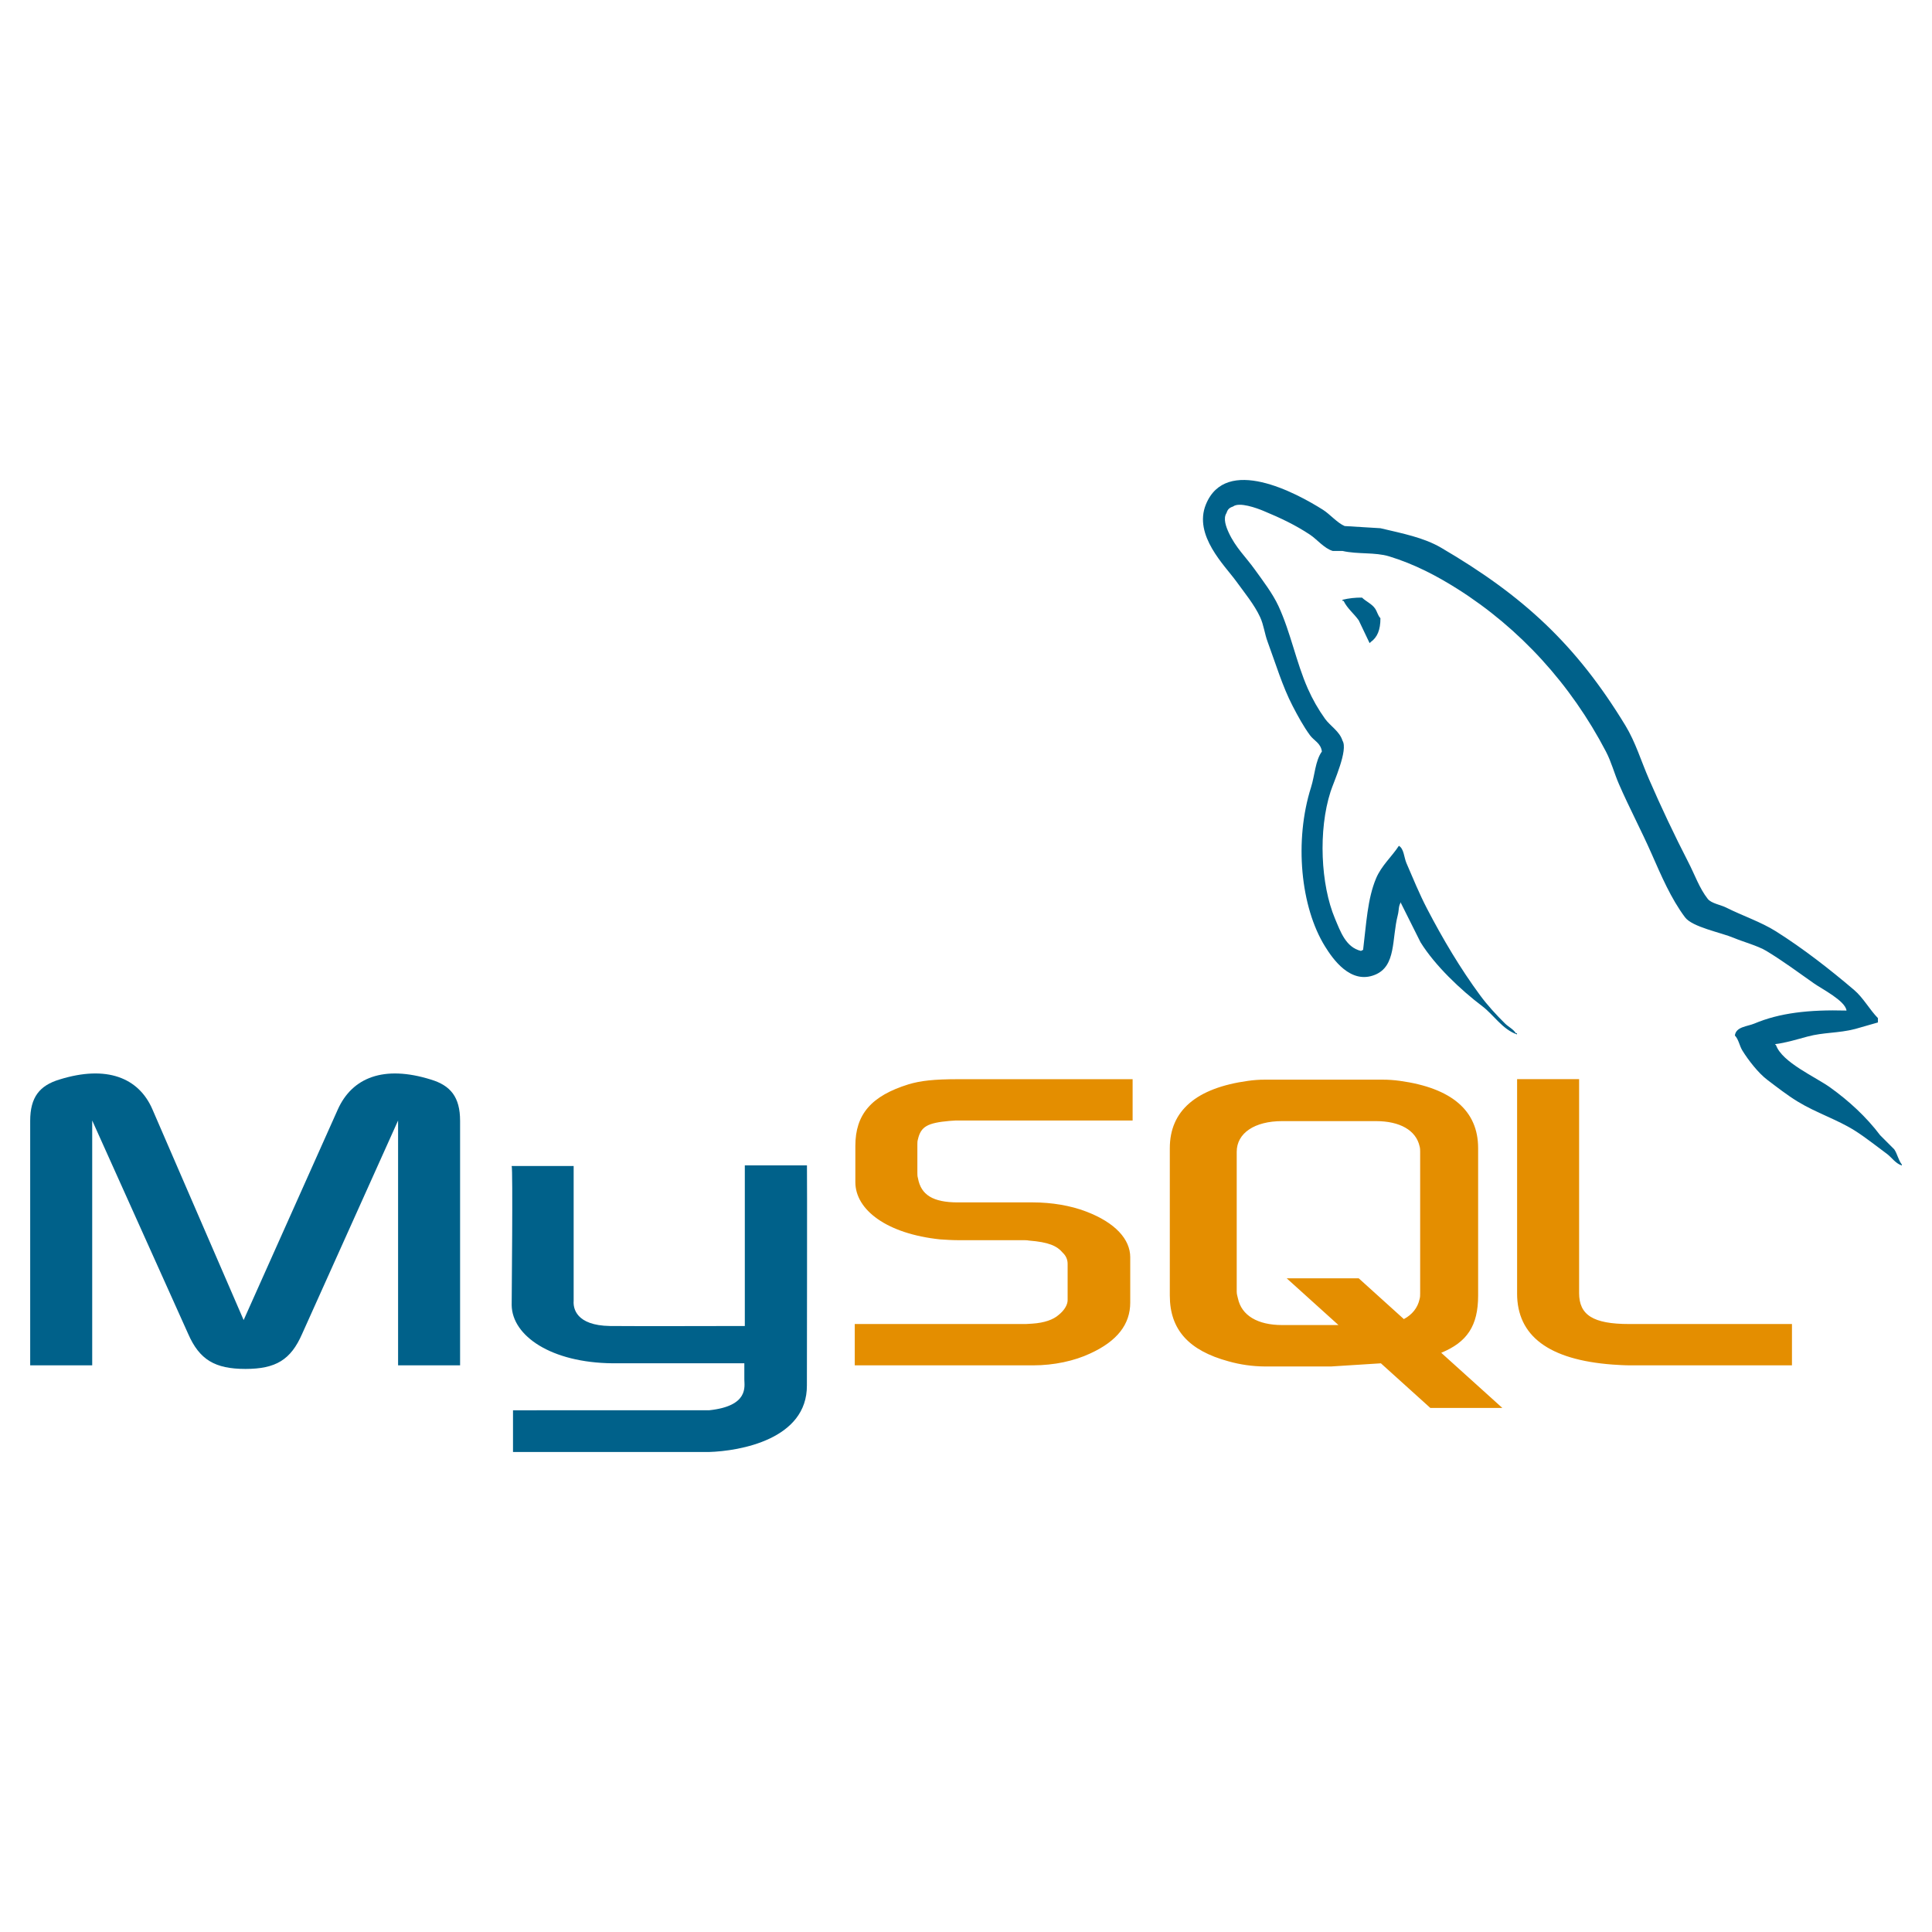
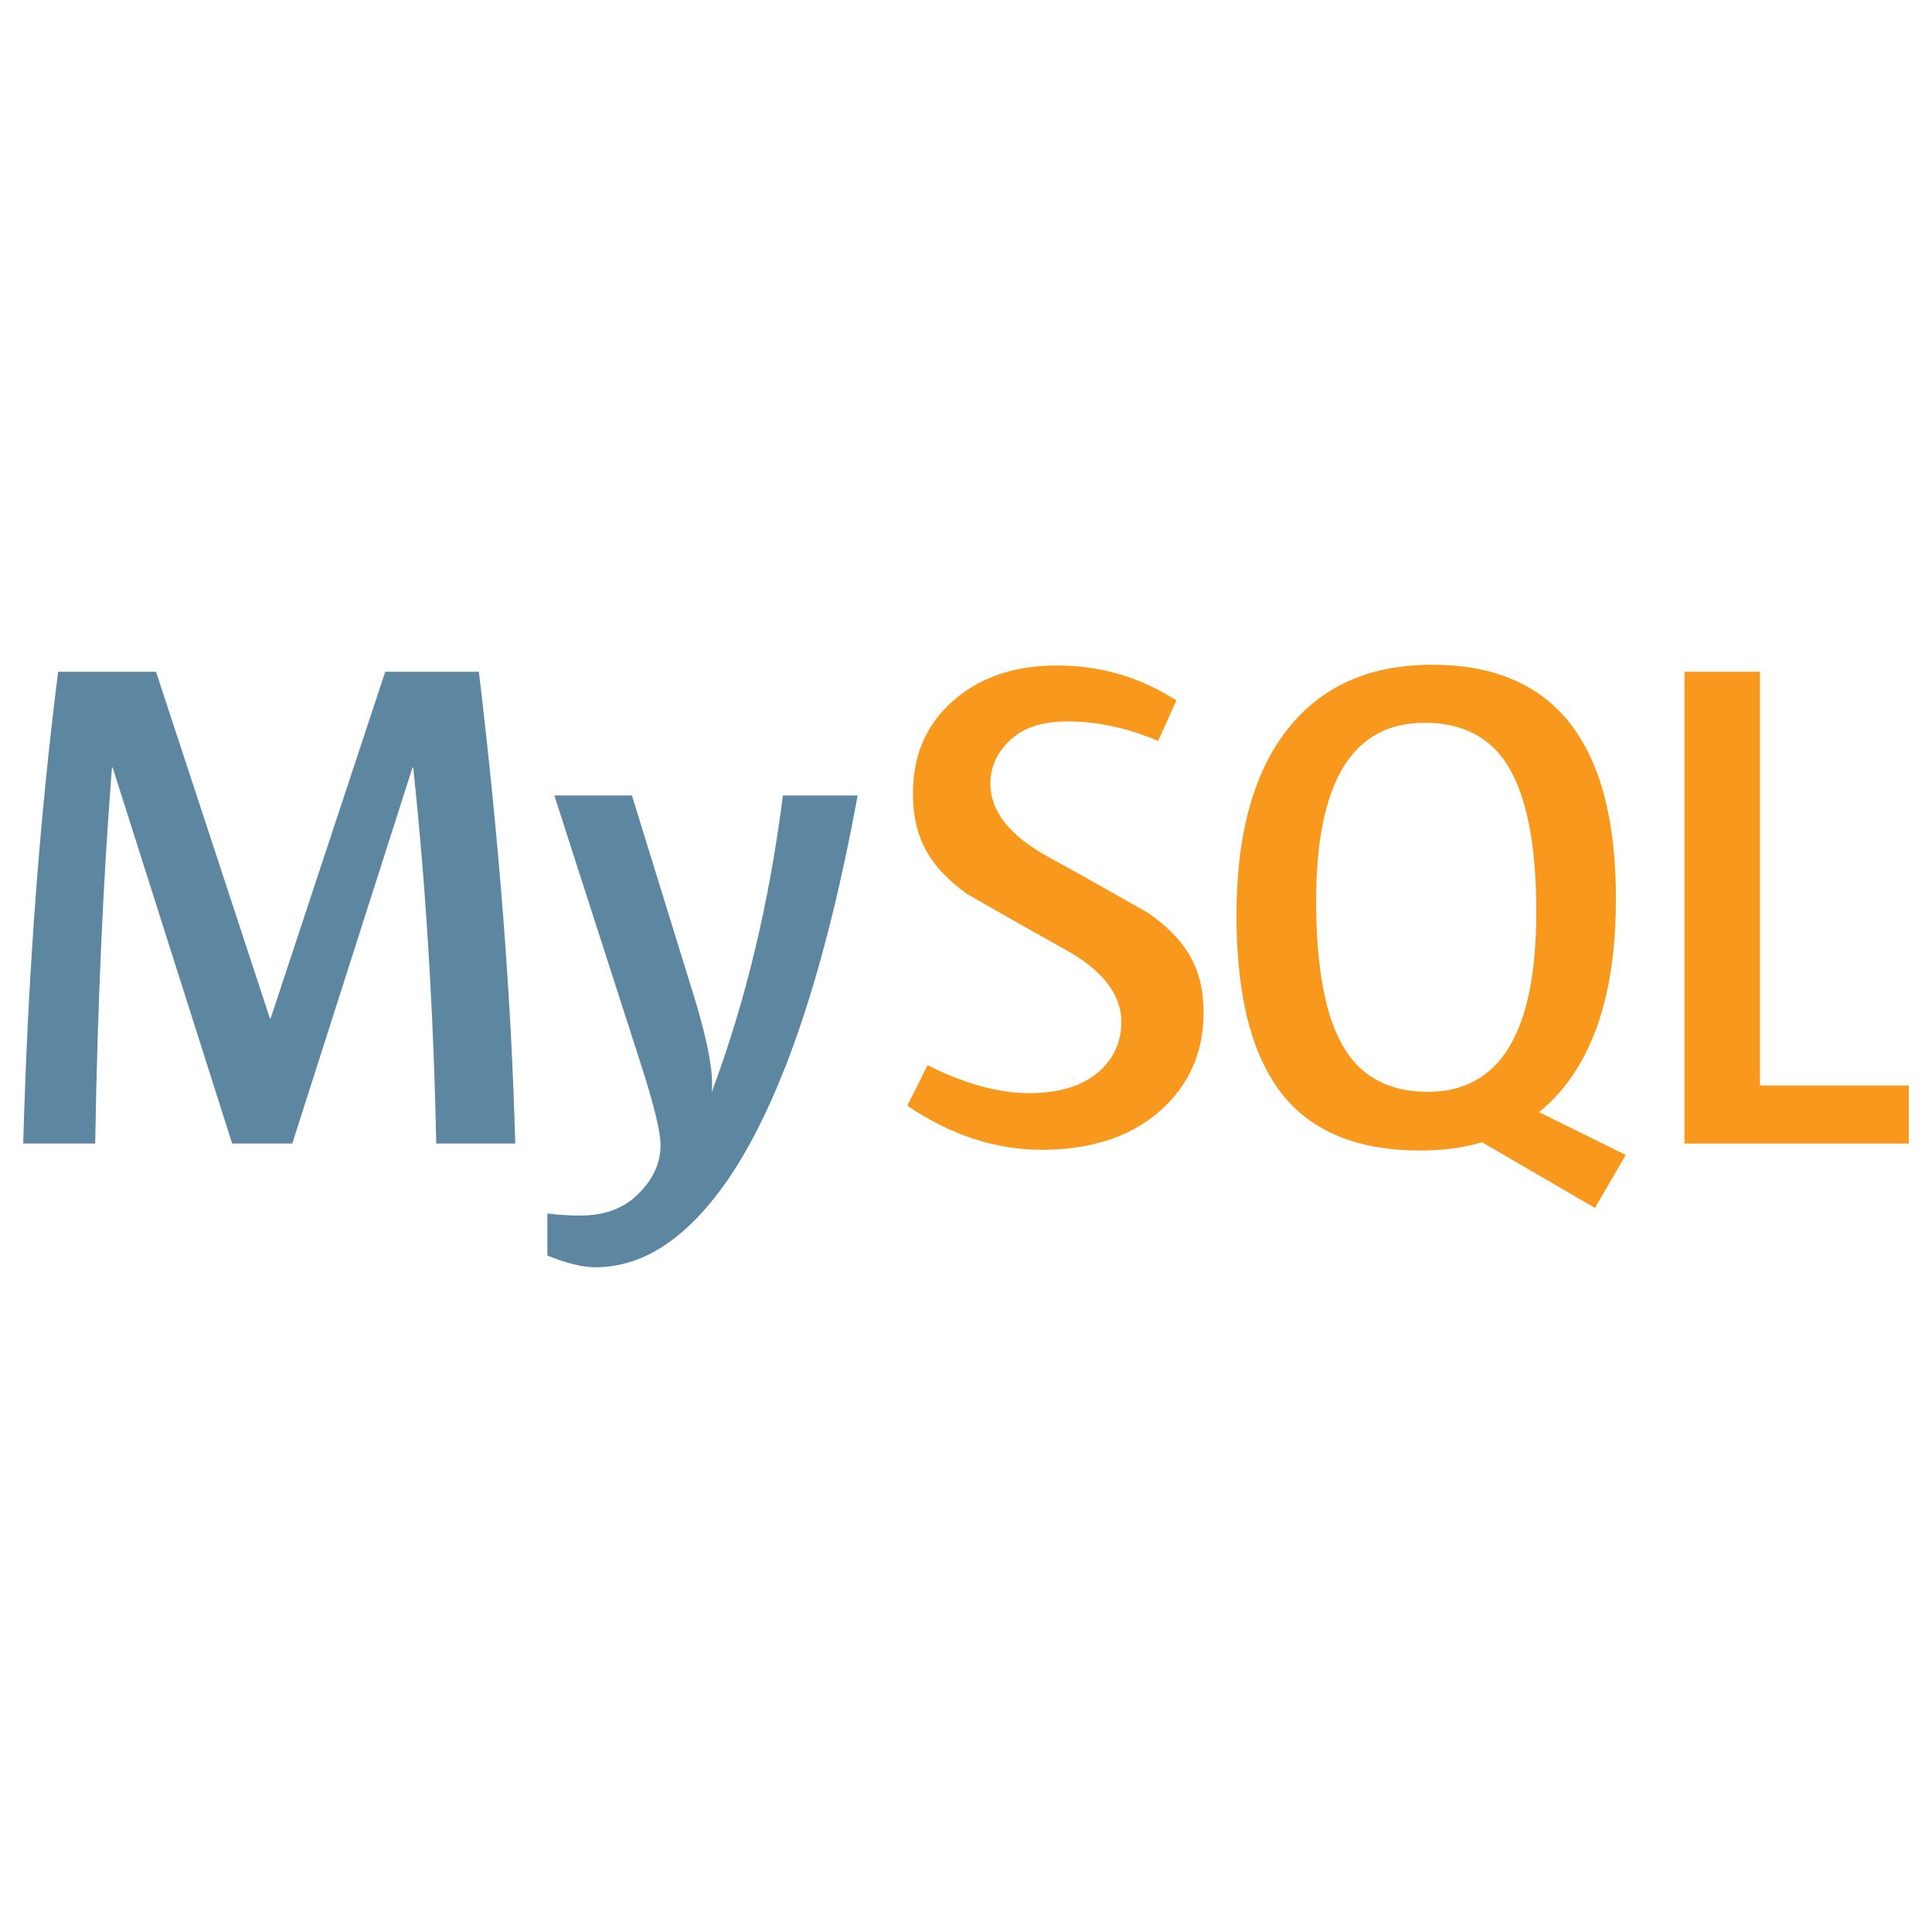
- <svg xmlns="http://www.w3.org/2000/svg" viewBox="0 0 128 128">
-   <path fill="#00618A" d="M2.001 90.458h4.108V74.235l6.36 14.143c.75 1.712 1.777 2.317 3.792 2.317s3.003-.605 3.753-2.317l6.36-14.143v16.223h4.108V74.262c0-1.58-.632-2.345-1.936-2.739-3.121-.974-5.215-.131-6.163 1.976l-6.241 13.958-6.043-13.959c-.909-2.106-3.042-2.949-6.163-1.976C2.632 71.917 2 72.681 2 74.261v16.197zm31.898-13.206h4.107v8.938c-.038.485.156 1.625 2.406 1.661 1.148.018 8.862 0 8.934 0V77.208h4.117c.019 0-.004 14.514-.004 14.574.022 3.58-4.441 4.357-6.499 4.417H33.988v-2.764c.022 0 12.963.003 12.995-.001 2.645-.279 2.332-1.593 2.331-2.035v-1.078h-8.731c-4.062-.037-6.65-1.81-6.683-3.85-.002-.187.089-9.129-.001-9.219z" />
-   <path fill="#E48E00" d="M56.63 90.458h11.812c1.383 0 2.727-.289 3.793-.789 1.777-.816 2.646-1.922 2.646-3.372v-3.002c0-1.185-.987-2.292-2.923-3.028-1.027-.396-2.292-.605-3.517-.605h-4.978c-1.659 0-2.449-.5-2.646-1.606-.039-.132-.039-.237-.039-.369v-1.87c0-.105 0-.211.039-.342.197-.843.632-1.08 2.094-1.212l.395-.026h11.733v-2.738H63.504c-1.659 0-2.528.105-3.318.342-2.449.764-3.517 1.975-3.517 4.082v2.396c0 1.844 2.095 3.424 5.61 3.793.396.025.79.053 1.185.053h4.267c.158 0 .316 0 .435.025 1.304.105 1.856.343 2.252.816a.98.98 0 01.315.737v2.397c0 .289-.197.658-.592.974-.355.316-.948.527-1.738.58l-.435.026H56.63v2.738zm43.881-4.766c0 2.817 2.094 4.397 6.32 4.714.395.026.79.052 1.185.052h10.706V87.72h-10.784c-2.41 0-3.318-.606-3.318-2.055V71.497h-4.108v14.195zm-23.008.142v-9.765c0-2.48 1.742-3.985 5.186-4.46a7.8 7.8 0 011.108-.079h7.799c.396 0 .752.026 1.147.079 3.444.475 5.187 1.979 5.187 4.46v9.765c0 2.014-.74 3.09-2.445 3.792l4.048 3.653h-4.771l-3.274-2.956-3.296.209h-4.395a9.075 9.075 0 01-2.414-.343c-2.613-.712-3.88-2.085-3.88-4.355zm4.434-.237c0 .132.039.265.079.423.237 1.135 1.307 1.768 2.929 1.768h3.732l-3.428-3.095h4.771l2.989 2.7c.552-.295.914-.743 1.041-1.32.039-.132.039-.264.039-.396v-9.368c0-.105 0-.238-.039-.37-.238-1.056-1.307-1.662-2.89-1.662h-6.216c-1.82 0-3.008.792-3.008 2.032v9.288z" />
-   <path fill="#00618A" d="M122.336 66.952c-2.525-.069-4.454.166-6.104.861-.469.198-1.216.203-1.292.79.257.271.297.674.502 1.006.394.637 1.059 1.491 1.652 1.938.647.489 1.315 1.013 2.011 1.437 1.235.754 2.615 1.184 3.806 1.938.701.446 1.397 1.006 2.082 1.509.339.247.565.634 1.006.789v-.071c-.231-.294-.291-.698-.503-1.006l-.934-.934c-.913-1.212-2.071-2.275-3.304-3.159-.982-.705-3.18-1.658-3.59-2.801l-.072-.071c.696-.079 1.512-.331 2.154-.503 1.08-.29 2.045-.215 3.16-.503l1.508-.432v-.286c-.563-.578-.966-1.344-1.58-1.867-1.607-1.369-3.363-2.737-5.17-3.879-1.002-.632-2.241-1.043-3.304-1.579-.356-.181-.984-.274-1.221-.575-.559-.711-.862-1.612-1.293-2.441a93.068 93.068 0 01-2.585-5.458c-.544-1.245-.9-2.473-1.579-3.59-3.261-5.361-6.771-8.597-12.208-11.777-1.157-.677-2.55-.943-4.021-1.292l-2.37-.144c-.481-.201-.983-.791-1.436-1.077-1.802-1.138-6.422-3.613-7.756-.358-.842 2.054 1.26 4.058 2.011 5.099.527.73 1.203 1.548 1.58 2.369.248.54.29 1.081.503 1.652.521 1.406.976 2.937 1.651 4.236.341.658.718 1.351 1.149 1.939.264.36.718.52.789 1.077-.443.62-.469 1.584-.718 2.369-1.122 3.539-.699 7.938.934 10.557.501.805 1.681 2.529 3.303 1.867 1.419-.578 1.103-2.369 1.509-3.95.092-.357.035-.621.215-.861v.072l1.293 2.585c.957 1.541 2.654 3.15 4.093 4.237.746.563 1.334 1.538 2.298 1.867v-.073h-.071c-.188-.291-.479-.411-.719-.646-.562-.551-1.187-1.235-1.651-1.867-1.309-1.776-2.465-3.721-3.519-5.745-.503-.966-.94-2.032-1.364-3.016-.164-.379-.162-.953-.502-1.148-.466.72-1.149 1.303-1.509 2.154-.574 1.36-.648 3.019-.861 4.739l-.144.071c-1.001-.241-1.352-1.271-1.724-2.154-.94-2.233-1.115-5.83-.287-8.401.214-.666 1.181-2.761.789-3.376-.187-.613-.804-.967-1.148-1.437a11.222 11.222 0 01-1.149-2.011c-.77-1.741-1.129-3.696-1.938-5.457-.388-.842-1.042-1.693-1.58-2.441-.595-.83-1.262-1.44-1.724-2.442-.164-.356-.387-.927-.144-1.293.077-.247.188-.35.432-.431.416-.321 1.576.107 2.01.287 1.152.479 2.113.934 3.089 1.58.468.311.941.911 1.508 1.077h.646c1.011.232 2.144.071 3.088.358 1.67.508 3.166 1.297 4.524 2.155 4.139 2.614 7.522 6.334 9.838 10.772.372.715.534 1.396.861 2.154.662 1.528 1.496 3.101 2.154 4.596.657 1.491 1.298 2.996 2.227 4.237.488.652 2.374 1.002 3.231 1.364.601.254 1.585.519 2.154.861 1.087.656 2.141 1.437 3.16 2.155.509.362 2.076 1.149 2.154 1.798zM90.237 39.593a5.124 5.124 0 00-1.293.144v.071h.072c.251.517.694.849 1.005 1.293l.719 1.508.071-.071c.445-.313.648-.814.646-1.58-.179-.188-.205-.423-.359-.646-.204-.3-.602-.468-.861-.719z" />
+ <svg xmlns="http://www.w3.org/2000/svg" viewBox="-18.458 -22.75 191.151 191.151">
+   <path d="M 32.518 90.393 L 24.706 90.393 C 24.428 77.206 23.668 64.808 22.423 53.191 L 22.354 53.191 L 10.459 90.393 L 4.511 90.393 L -7.313 53.191 L -7.381 53.191 C -8.257 64.345 -8.811 76.746 -9.04 90.393 L -16.161 90.393 C -15.702 73.798 -14.548 58.239 -12.706 43.715 L -3.022 43.715 L 8.248 78.014 L 8.317 78.014 L 19.657 43.715 L 28.921 43.715 C 30.95 60.726 32.149 76.287 32.518 90.393 M 66.4 55.954 C 63.22 73.215 59.022 85.758 53.814 93.588 C 49.755 99.615 45.309 102.631 40.468 102.631 C 39.177 102.631 37.584 102.241 35.698 101.469 L 35.698 97.306 C 36.62 97.439 37.703 97.515 38.946 97.515 C 41.208 97.515 43.025 96.892 44.411 95.645 C 46.069 94.127 46.898 92.42 46.898 90.531 C 46.898 89.236 46.251 86.588 44.962 82.578 L 36.389 55.953 L 44.064 55.953 L 50.218 75.866 C 51.6 80.387 52.177 83.544 51.947 85.342 C 55.311 76.355 57.661 66.555 59.001 55.951 L 66.4 55.951 L 66.4 55.954 Z" fill="#5d87a1" transform="matrix(1, 0, 0, 1, -7.105427357601002e-15, 0)" />
+   <path d="M 170.396 90.393 L 148.203 90.393 L 148.203 43.715 L 155.669 43.715 L 155.669 84.647 L 170.396 84.647 L 170.396 90.393 Z M 142.393 91.521 L 133.813 87.286 C 134.573 86.662 135.301 85.985 135.956 85.202 C 139.604 80.917 141.423 74.581 141.423 66.188 C 141.423 50.746 135.363 43.02 123.238 43.02 C 117.294 43.02 112.656 44.98 109.339 48.901 C 105.694 53.188 103.875 59.502 103.875 67.85 C 103.875 76.055 105.488 82.073 108.713 85.892 C 111.665 89.351 116.115 91.082 122.064 91.082 C 124.283 91.082 126.32 90.81 128.176 90.262 L 139.347 96.766 L 142.393 91.521 Z M 114.595 81.052 C 112.705 78.012 111.761 73.129 111.761 66.398 C 111.761 54.645 115.331 48.761 122.479 48.761 C 126.216 48.761 128.954 50.169 130.706 52.977 C 132.592 56.022 133.543 60.86 133.543 67.498 C 133.543 79.349 129.969 85.274 122.824 85.274 C 119.087 85.275 116.348 83.873 114.595 81.052 M 100.622 77.455 C 100.622 81.413 99.169 84.662 96.267 87.205 C 93.363 89.738 89.468 91.008 84.588 91.008 C 80.022 91.008 75.596 89.549 71.311 86.648 L 73.317 82.64 C 77.004 84.486 80.342 85.404 83.339 85.404 C 86.152 85.404 88.349 84.78 89.944 83.544 C 91.536 82.303 92.486 80.562 92.486 78.361 C 92.486 75.587 90.552 73.218 87.004 71.232 C 83.733 69.436 77.19 65.68 77.19 65.68 C 73.644 63.095 71.868 60.32 71.868 55.748 C 71.868 51.965 73.192 48.912 75.841 46.588 C 78.494 44.255 81.917 43.093 86.112 43.093 C 90.445 43.093 94.383 44.254 97.932 46.552 L 96.132 50.562 C 93.098 49.272 90.102 48.627 87.148 48.627 C 84.755 48.627 82.907 49.203 81.622 50.357 C 80.327 51.509 79.528 52.98 79.528 54.786 C 79.528 57.545 81.503 59.946 85.147 61.97 C 88.463 63.769 95.169 67.59 95.169 67.59 C 98.806 70.17 100.622 72.92 100.622 77.455" fill="#f8981d" transform="matrix(1, 0, 0, 1, -7.105427357601002e-15, 0)" />
</svg>
